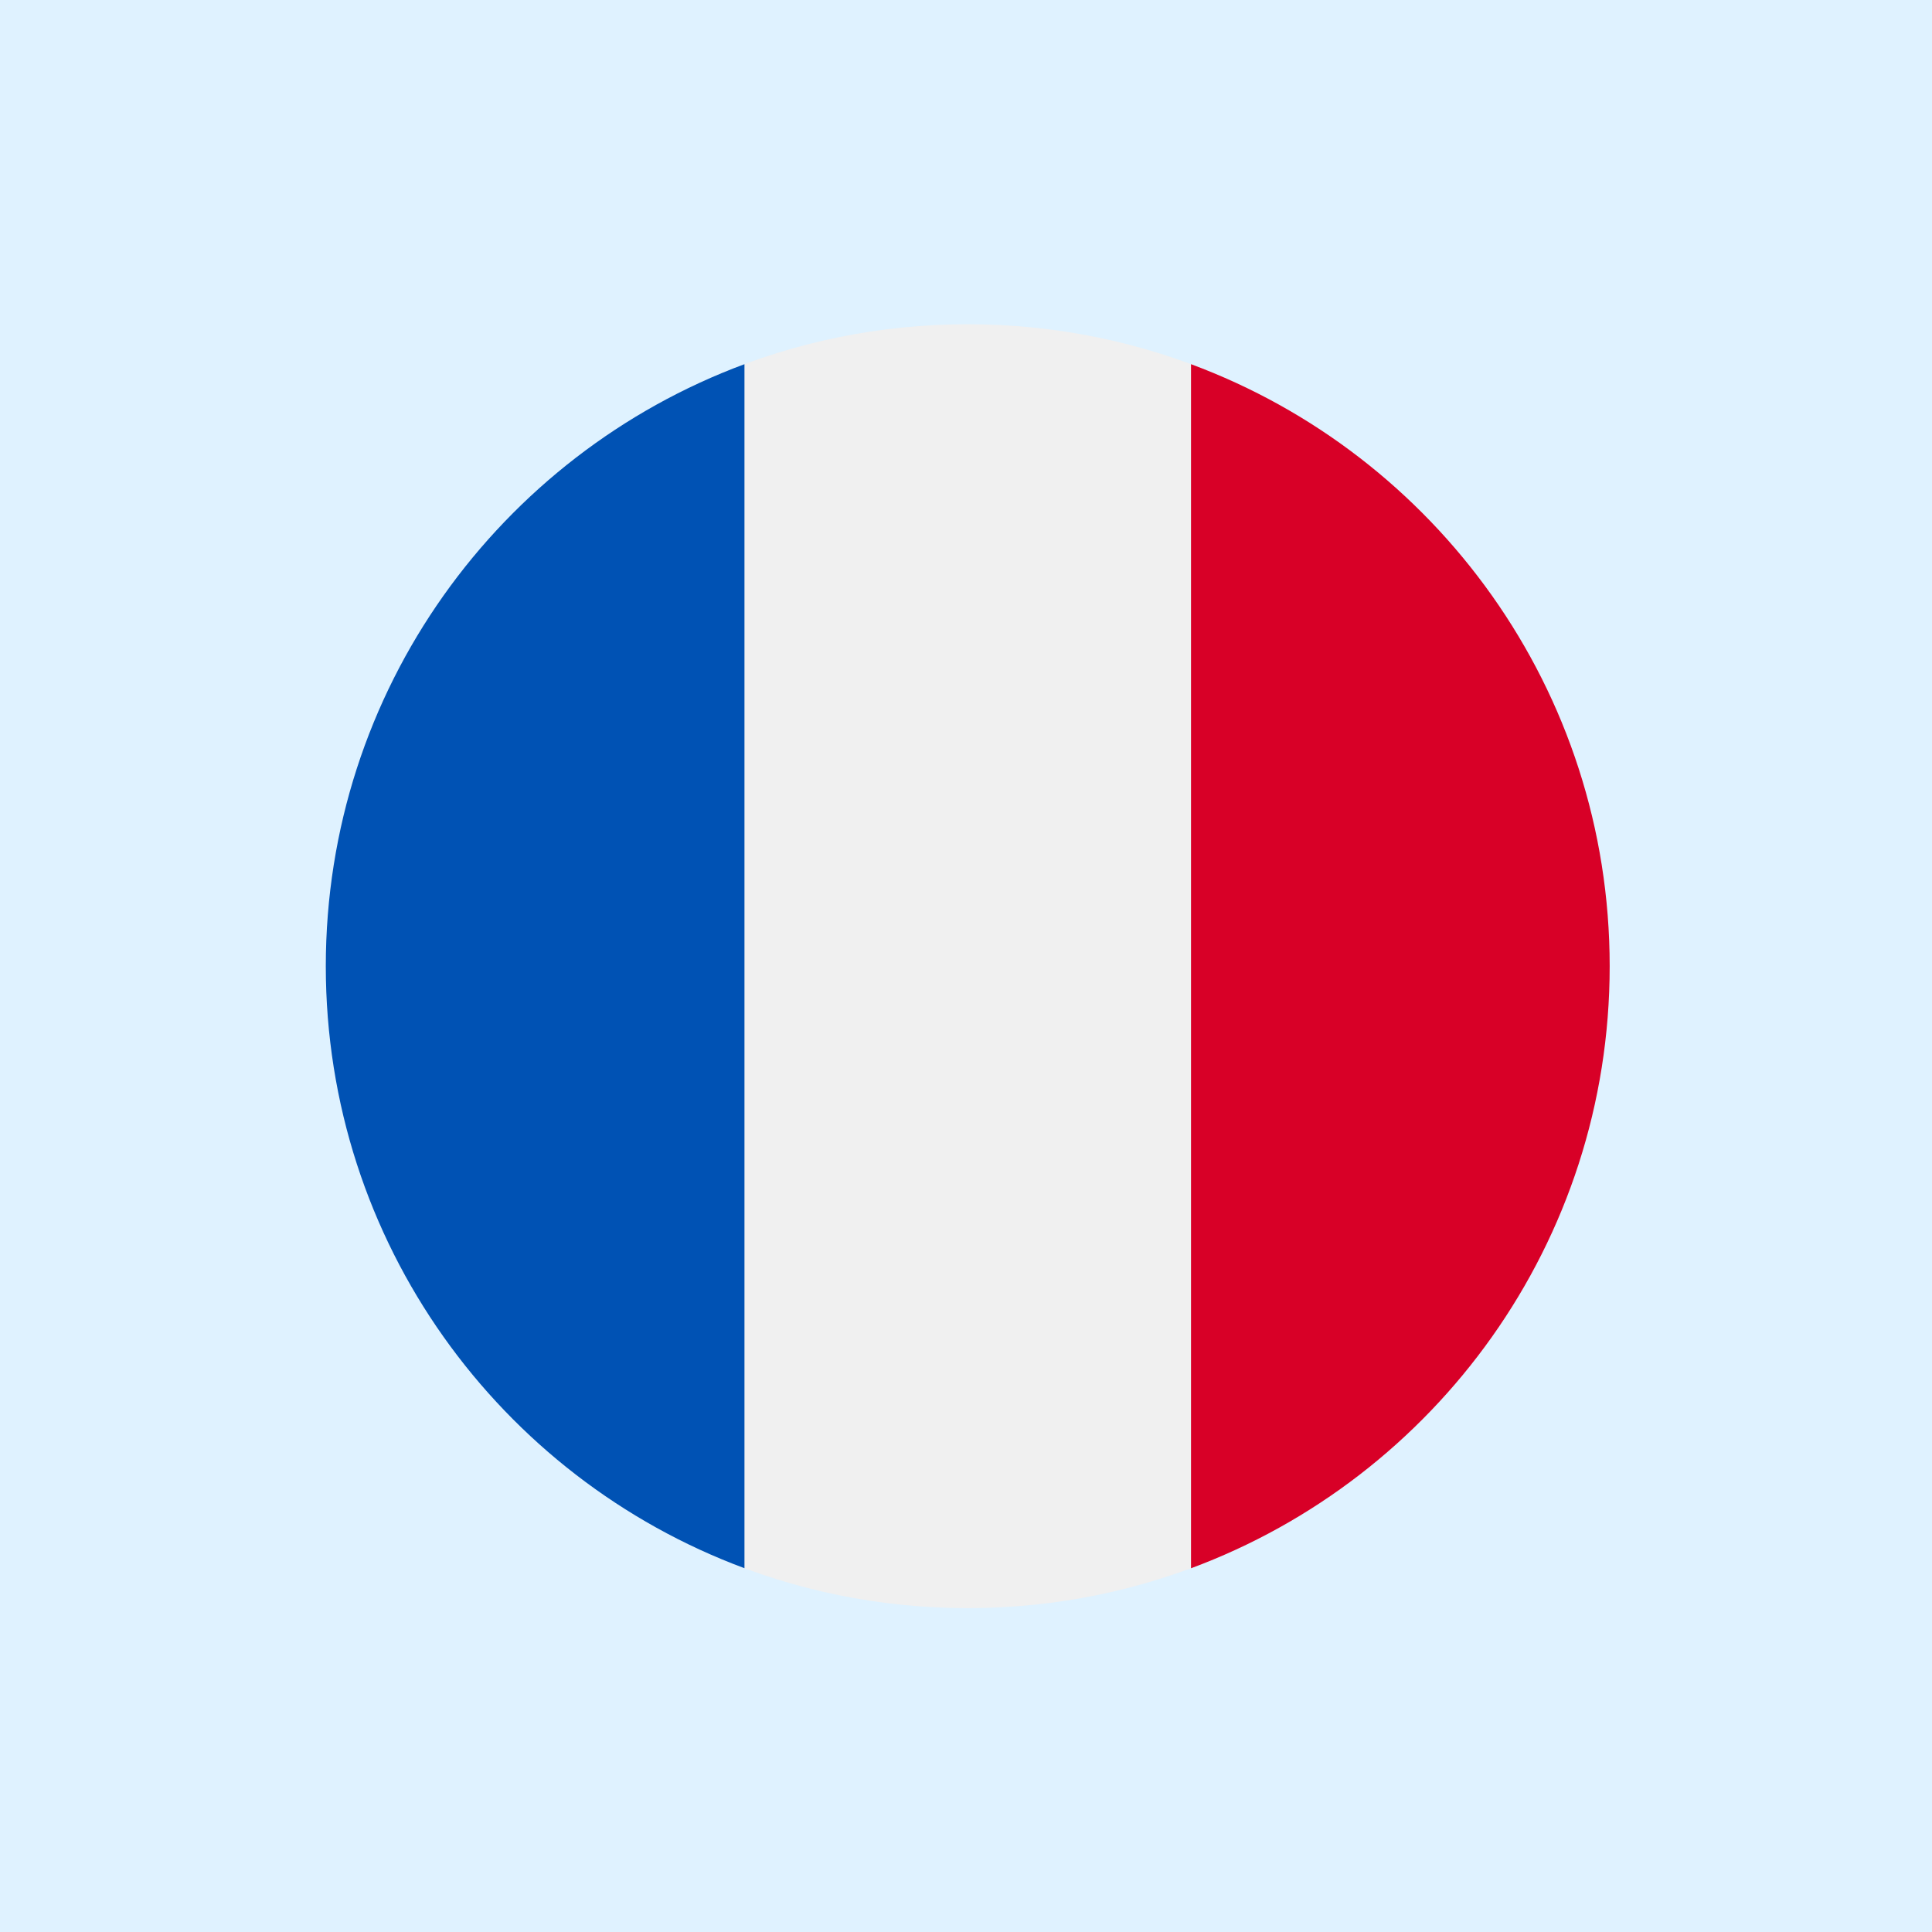
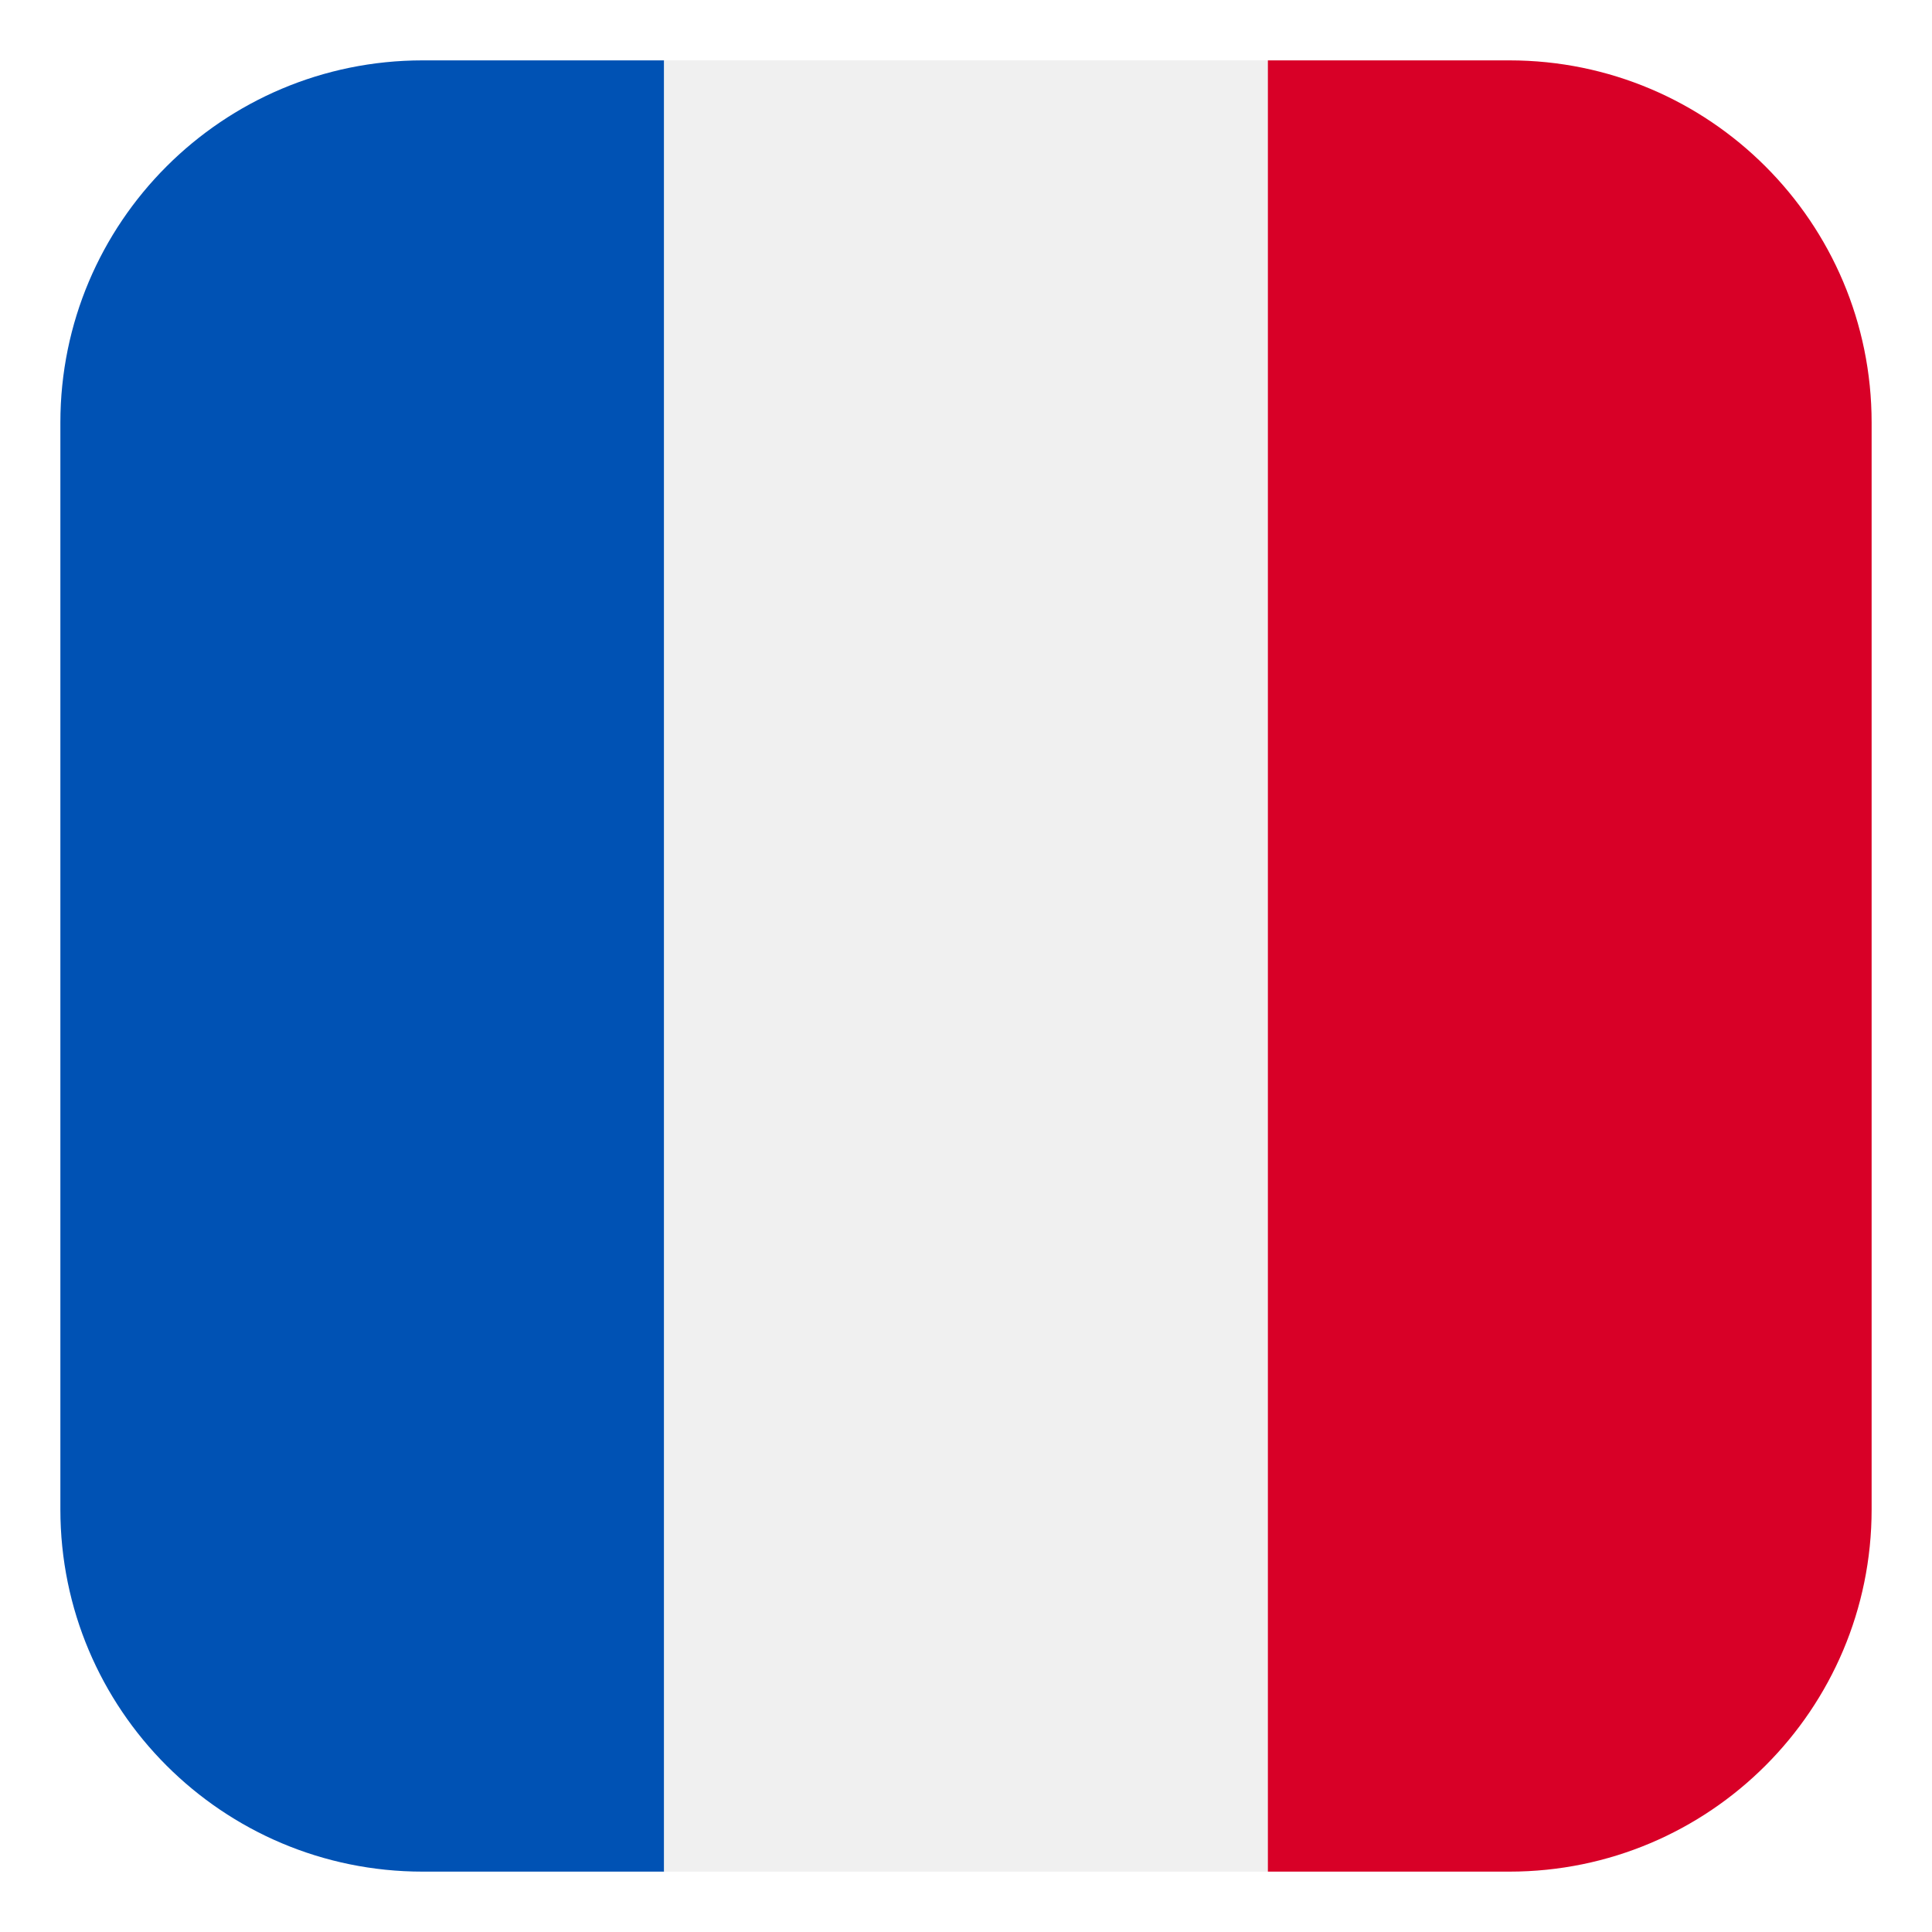
- <svg xmlns="http://www.w3.org/2000/svg" id="Vrstva_11" data-name="Vrstva 11" viewBox="0 0 300 300">
+ <svg xmlns="http://www.w3.org/2000/svg" viewBox="0 0 64 64" width="64" height="64">
  <defs>
-     <style>
-       .cls-1 {
-         fill: #0052b4;
-       }
- 
-       .cls-2 {
-         fill: #d80027;
-       }
- 
-       .cls-3 {
-         fill: #f0f0f0;
-       }
- 
-       .cls-4 {
-         fill: #dff2ff;
-       }
-     </style>
+     <clipPath id="sq">
+       <rect x="2" y="2" width="60" height="60" rx="12" />
+     </clipPath>
  </defs>
-   <rect class="cls-4" x="0" y="0" width="300" height="300" />
-   <g>
-     <circle class="cls-3" cx="150.27" cy="150.03" r="99.68" />
-     <path class="cls-2" d="M249.95,150.03c0-42.86-27.05-79.4-65.01-93.48v186.97c37.96-14.08,65.01-50.62,65.01-93.48Z" />
-     <path class="cls-1" d="M50.59,150.03c0,42.86,27.05,79.4,65.01,93.48V56.55c-37.96,14.08-65.01,50.62-65.01,93.48Z" />
+   <g clip-path="url(#sq)">
+     <rect x="2" y="2" width="20" height="60" fill="#0052b4" />
+     <rect x="22" y="2" width="20" height="60" fill="#f0f0f0" />
+     <rect x="42" y="2" width="20" height="60" fill="#d80027" />
  </g>
</svg>
